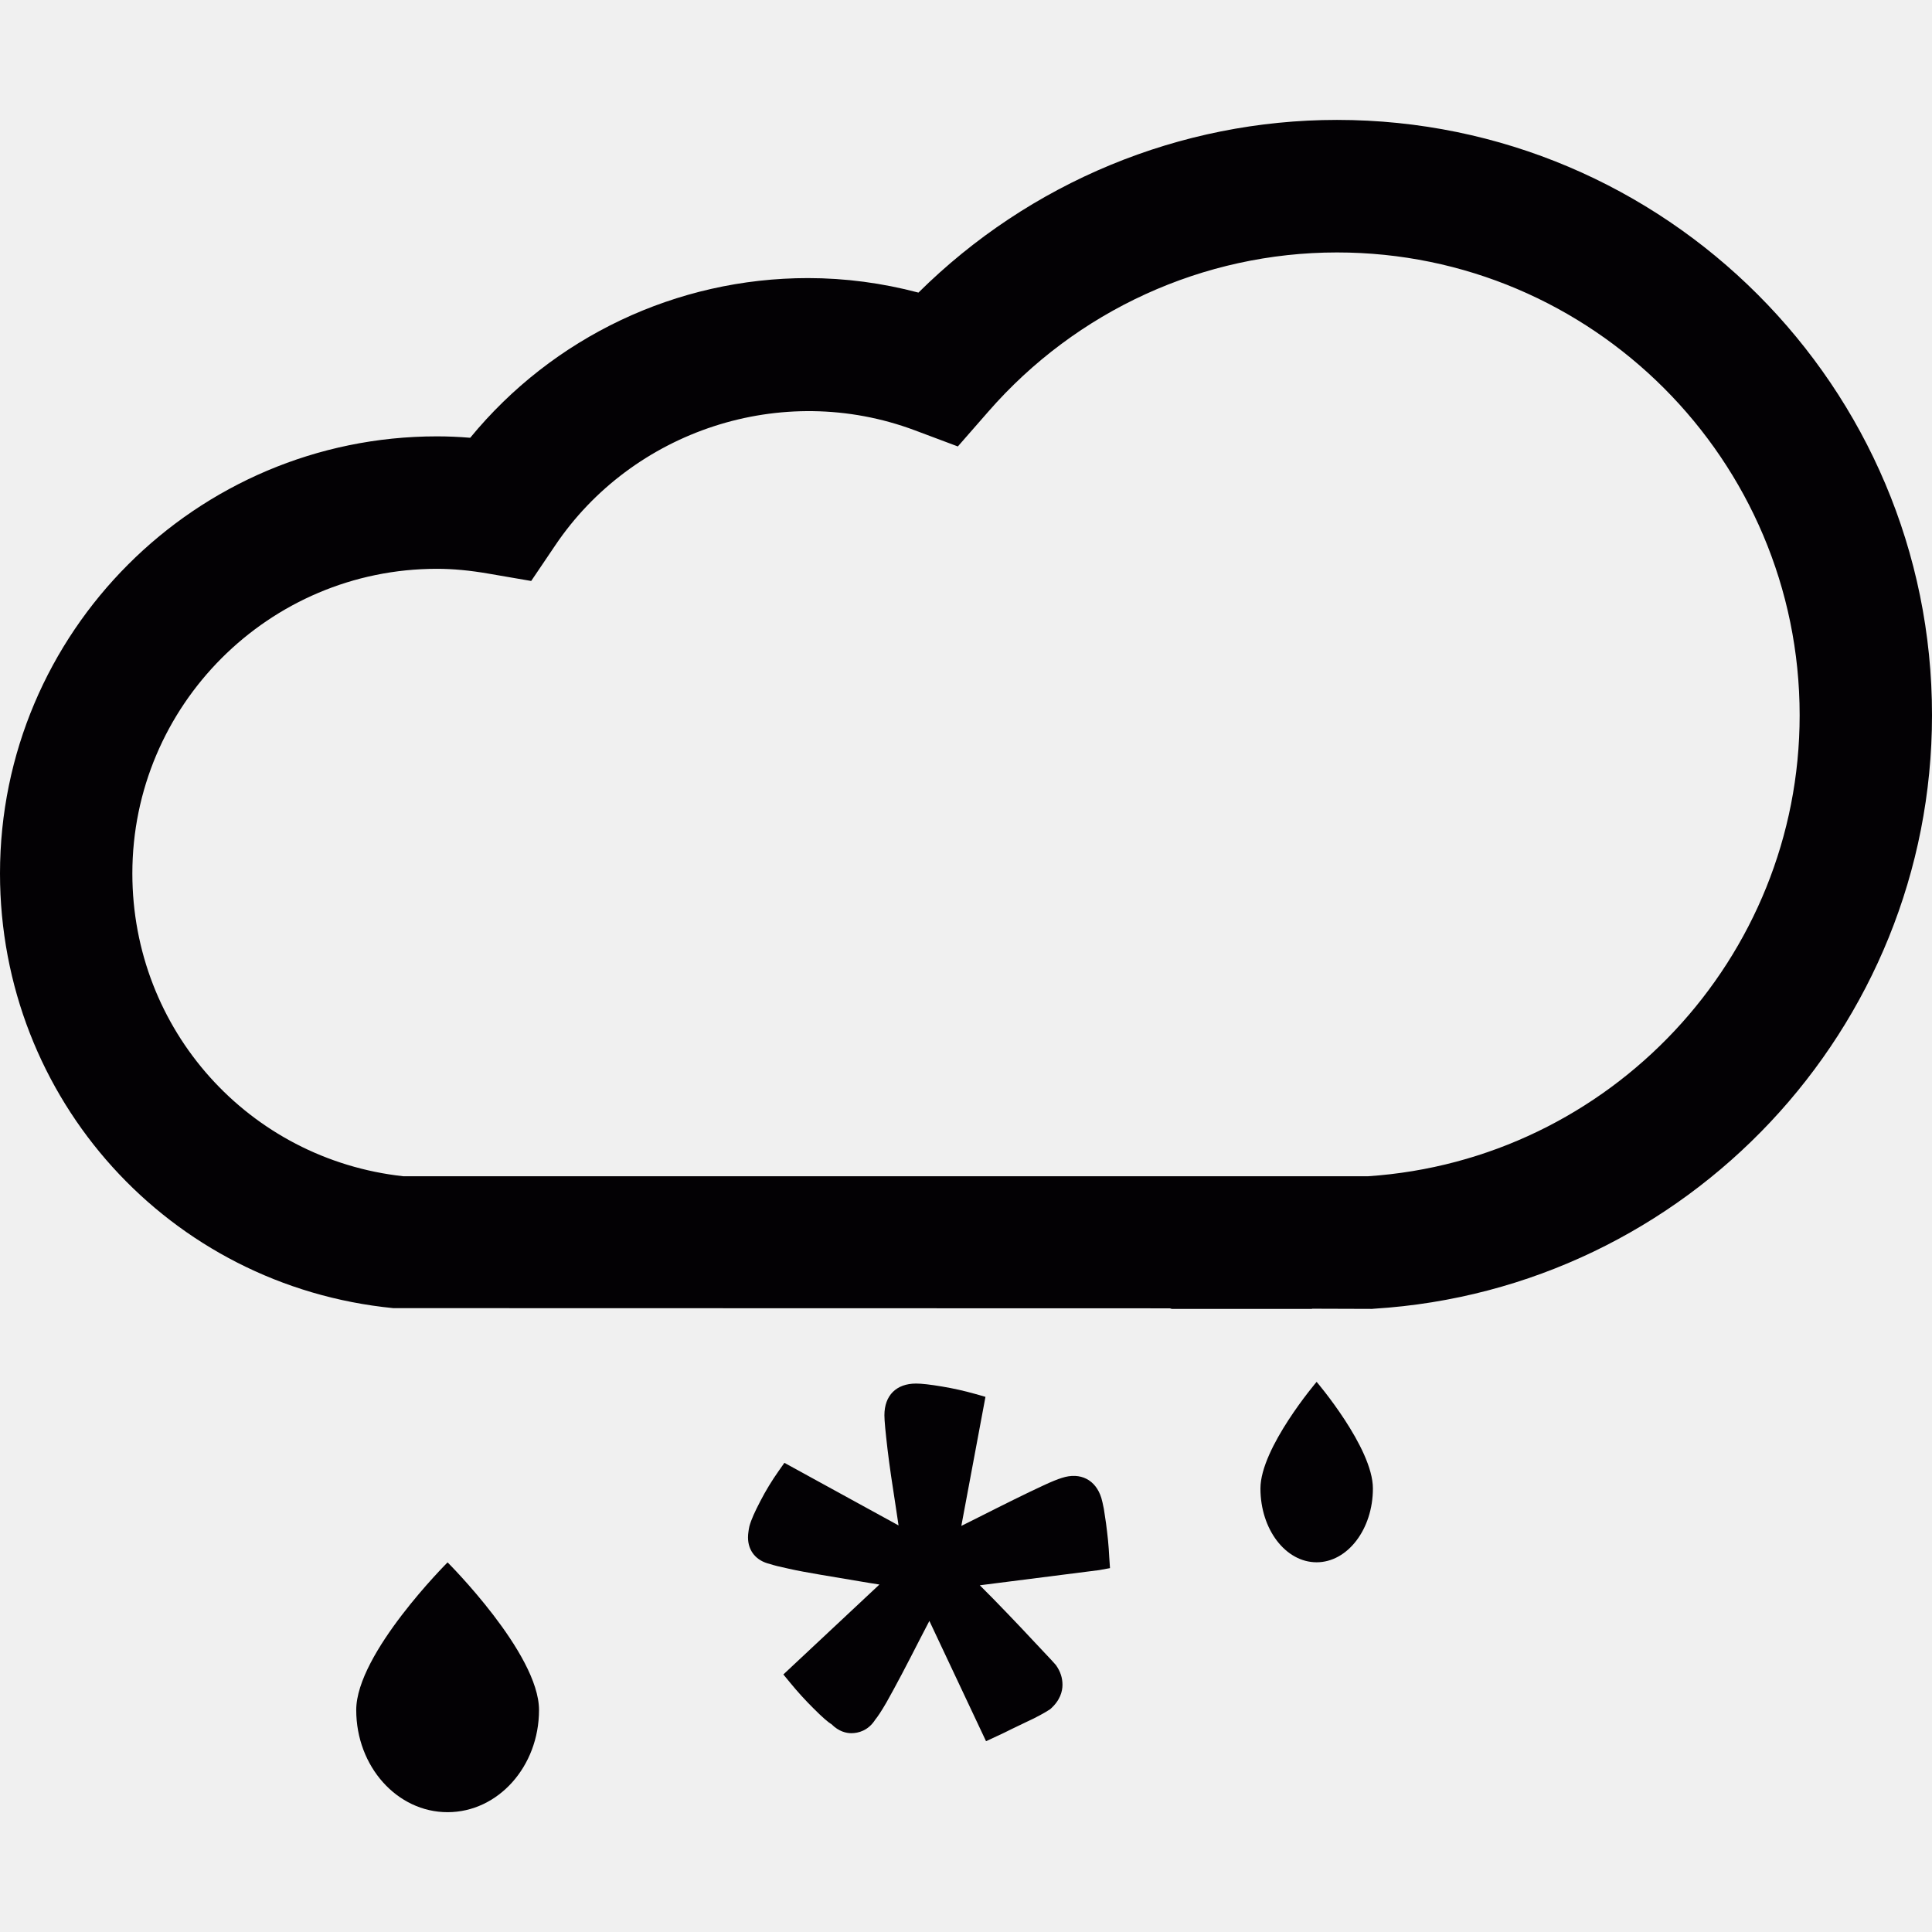
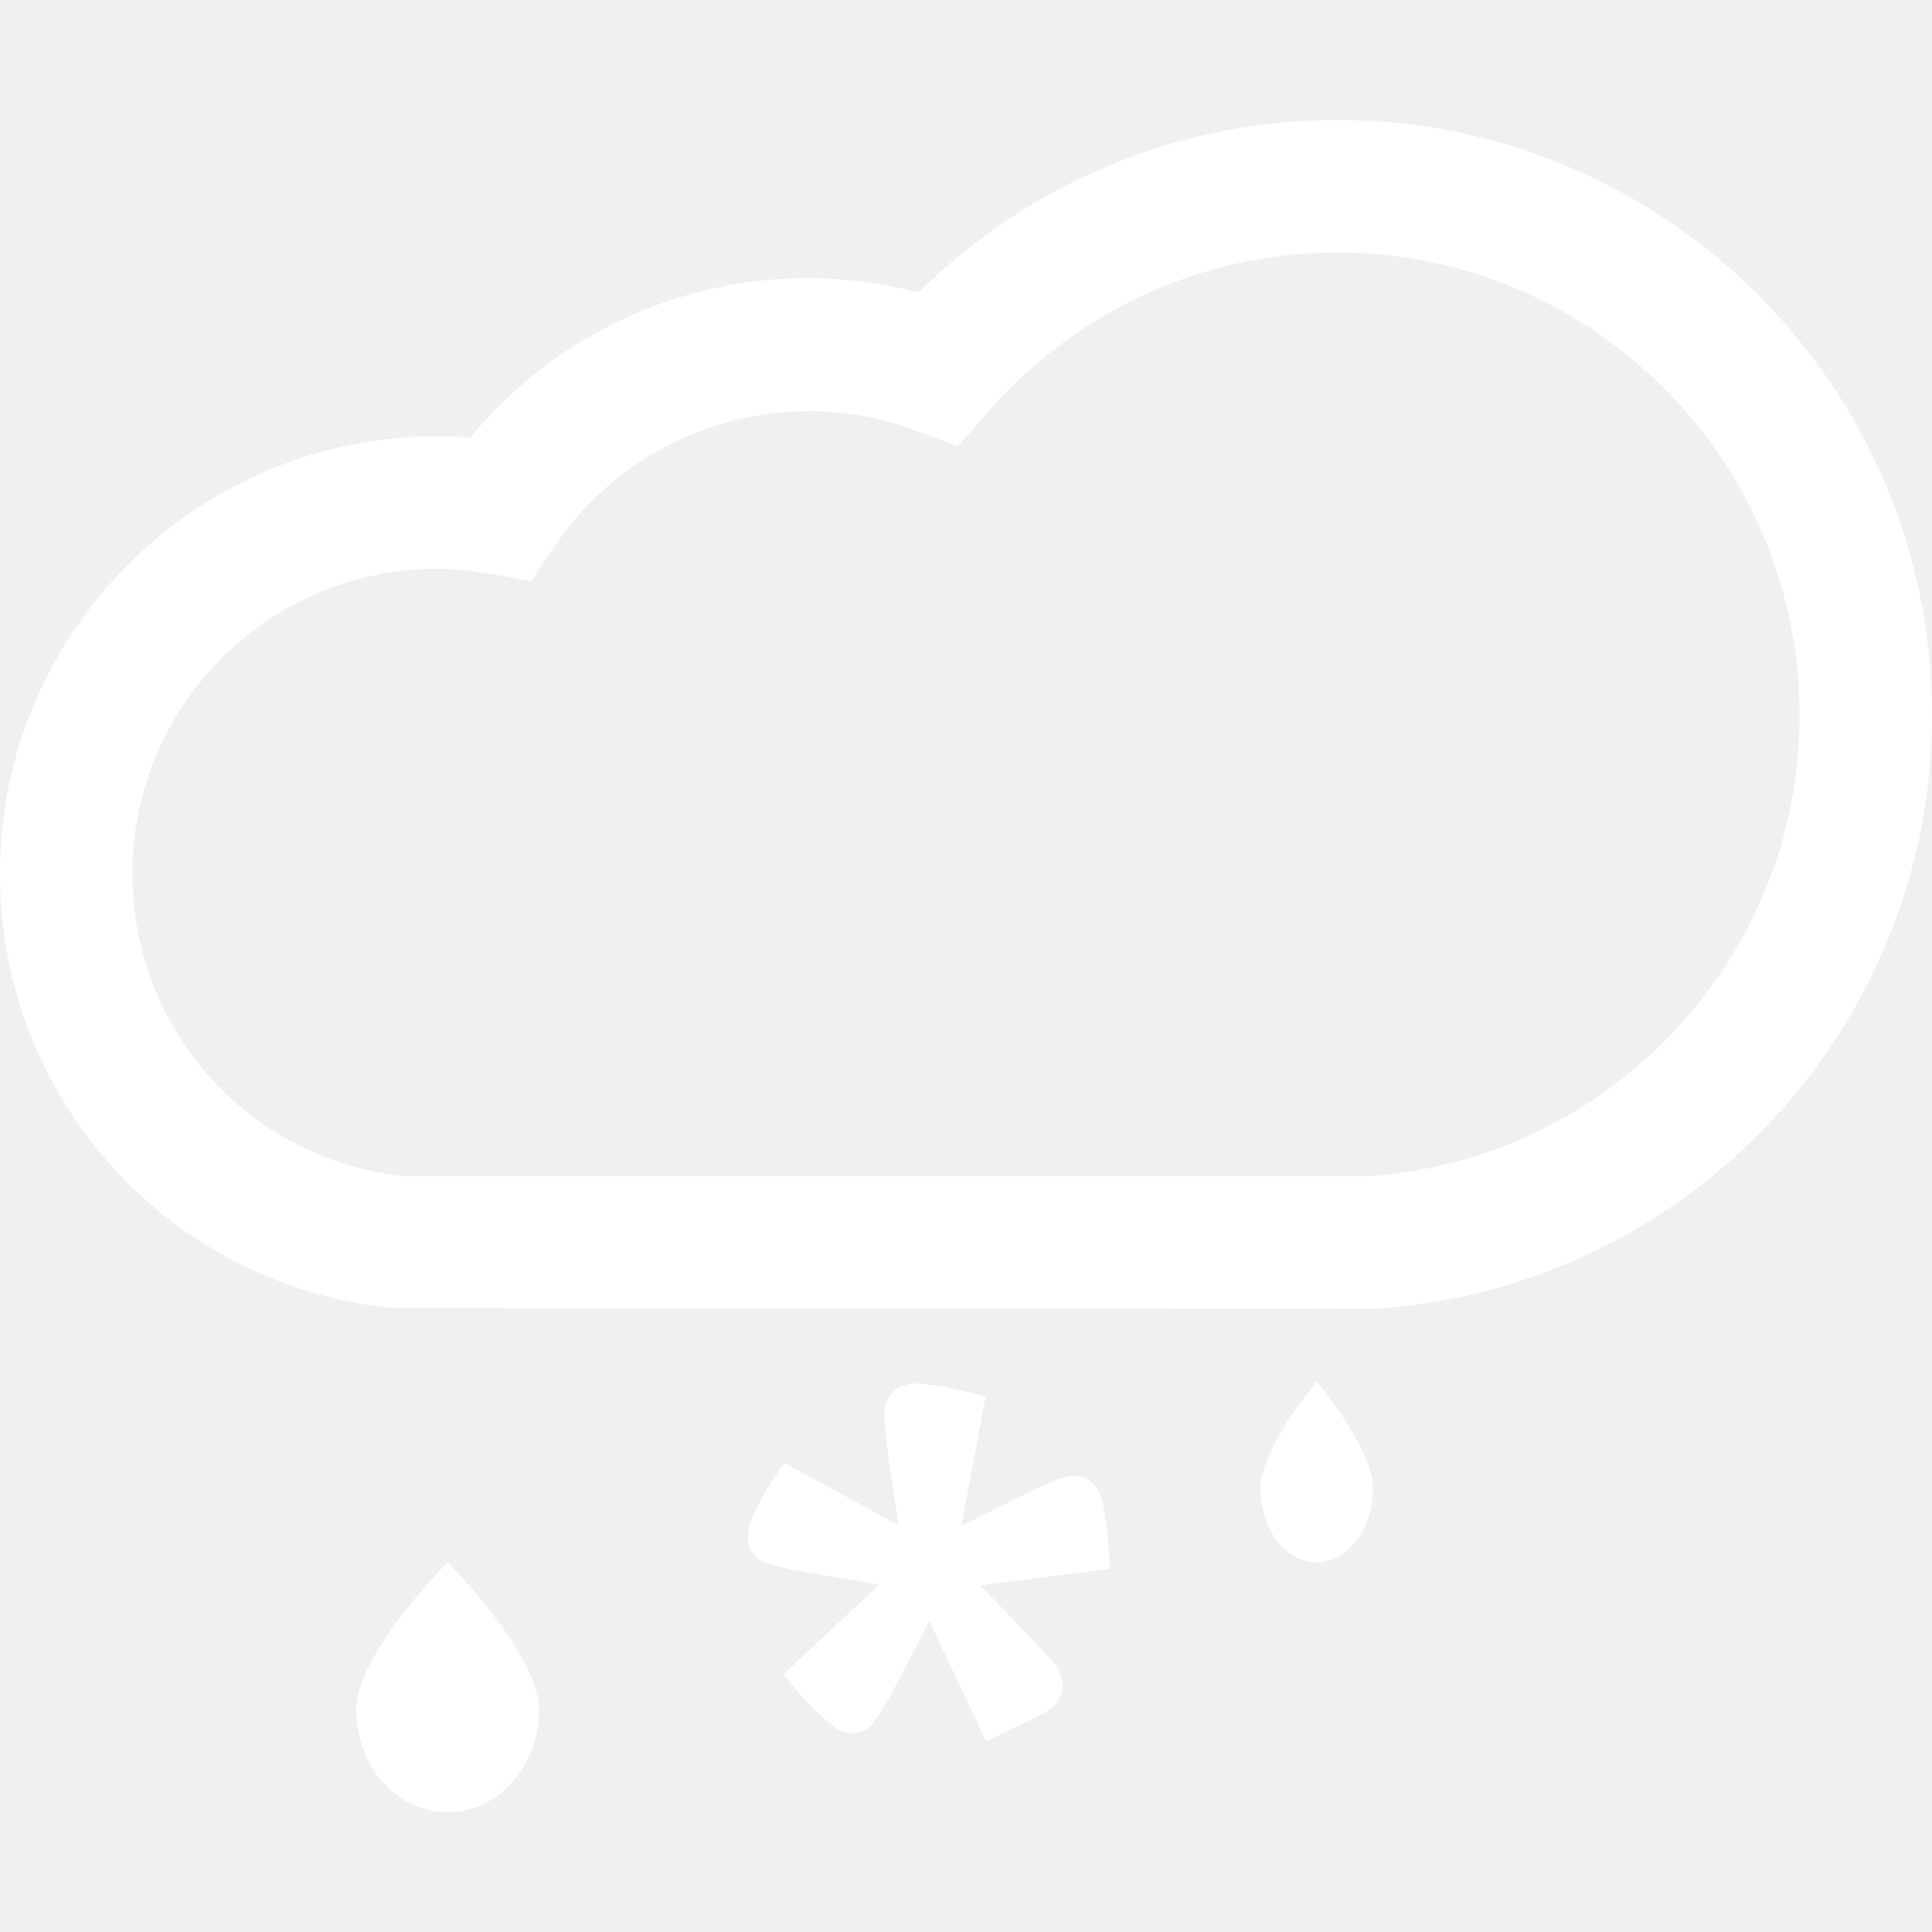
- <svg xmlns="http://www.w3.org/2000/svg" version="1.1" id="Capa_1" x="0px" y="0px" viewBox="0 0 20.495 20.495" style="enable-background:new 0 0 20.495 20.495;" xml:space="preserve">
+ <svg xmlns="http://www.w3.org/2000/svg" version="1.1" id="Capa_1" x="0px" y="0px" viewBox="0 0 20.495 20.495" style="enable-background:new 0 0 20.495 20.495;" xml:space="preserve" width="512px" height="512px">
  <g>
    <g>
-       <path style="fill:#030104;" d="M14.183,1.272c-1.666,0-3.26,0.663-4.44,1.832C9.358,3.002,8.965,2.95,8.571,2.95    c-1.396,0-2.706,0.626-3.583,1.694c-0.119-0.01-0.237-0.015-0.353-0.015C2.079,4.629,0,6.709,0,9.266    c0,2.392,1.793,4.376,4.172,4.611l8.235,0.002c0.011,0,0.017,0.006,0.025,0.006h1.235h0.004h0.246l0.002-0.002l0.636,0.002    l0.022-0.002c3.318-0.207,5.918-2.974,5.918-6.295C20.498,4.106,17.666,1.272,14.183,1.272z M14.511,12.478h-0.583    c-0.003,0-0.007,0-0.009,0h-0.246h-0.004h-1.236c-0.001,0-0.001,0-0.001,0H4.279c-1.641-0.18-2.875-1.555-2.875-3.212    c0-1.782,1.449-3.232,3.231-3.232c0.171,0,0.351,0.017,0.552,0.052l0.448,0.077l0.254-0.376c0.816-1.214,2.4-1.752,3.816-1.222    l0.456,0.171l0.321-0.367c0.936-1.075,2.284-1.691,3.701-1.691c2.707,0,4.908,2.203,4.908,4.91    C19.091,10.163,17.082,12.306,14.511,12.478z" />
-       <path style="fill:#030104;" d="M3.779,18.14c0,0.6,0.434,1.084,0.969,1.084s0.97-0.484,0.97-1.084s-0.97-1.566-0.97-1.566    S3.779,17.54,3.779,18.14z" />
-       <path style="fill:#030104;" d="M13.371,15.79c0,0.434,0.267,0.783,0.596,0.783c0.328,0,0.597-0.351,0.597-0.783    c0-0.432-0.597-1.131-0.597-1.131S13.371,15.359,13.371,15.79z" />
-       <path style="fill:#030104;" d="M11.754,16.339c-0.006-0.063-0.014-0.122-0.021-0.179c-0.008-0.056-0.016-0.107-0.023-0.153    c-0.01-0.053-0.02-0.093-0.027-0.117c-0.059-0.191-0.221-0.277-0.419-0.212c-0.042,0.013-0.109,0.039-0.2,0.082    c-0.085,0.039-0.186,0.088-0.302,0.145c-0.116,0.057-0.241,0.12-0.376,0.188l-0.188,0.094l0.256-1.369l-0.109-0.031    c-0.114-0.032-0.232-0.059-0.354-0.079c-0.125-0.021-0.215-0.031-0.273-0.031c-0.21,0-0.336,0.126-0.336,0.336    c0,0.061,0.012,0.179,0.033,0.361c0.021,0.177,0.051,0.377,0.086,0.601l0.031,0.207l-1.211-0.664l-0.064,0.091    c-0.069,0.098-0.133,0.203-0.19,0.313C8.008,16.035,7.97,16.118,7.95,16.19c-0.005,0.022-0.008,0.041-0.01,0.057    c-0.003,0.02-0.005,0.04-0.005,0.062c0,0.145,0.089,0.249,0.232,0.282c0.037,0.013,0.105,0.03,0.204,0.051    c0.093,0.021,0.204,0.041,0.333,0.063l0.416,0.07c0.068,0.012,0.139,0.023,0.209,0.034L8.31,17.763l0.075,0.091    c0.076,0.093,0.158,0.183,0.245,0.269c0.091,0.092,0.161,0.152,0.19,0.167c0.078,0.079,0.158,0.096,0.211,0.096    c0.074,0,0.18-0.027,0.254-0.144c0.025-0.03,0.066-0.091,0.119-0.183c0.047-0.084,0.102-0.184,0.163-0.3    c0.061-0.116,0.126-0.242,0.196-0.379l0.096-0.185l0.601,1.276l0.112-0.052c0.053-0.023,0.105-0.05,0.162-0.078    c0.053-0.026,0.105-0.051,0.154-0.074c0.054-0.024,0.102-0.049,0.143-0.071c0.041-0.022,0.072-0.04,0.109-0.064    c0.108-0.094,0.131-0.192,0.131-0.259c0-0.073-0.021-0.141-0.07-0.21c-0.024-0.028-0.07-0.078-0.137-0.148l-0.228-0.243    c-0.089-0.094-0.187-0.196-0.295-0.307c-0.049-0.049-0.098-0.099-0.147-0.148l1.266-0.161l0.115-0.021l-0.008-0.117    C11.764,16.457,11.76,16.399,11.754,16.339z" />
+       <path d="M14.183,1.272c-1.666,0-3.26,0.663-4.44,1.832C9.358,3.002,8.965,2.95,8.571,2.95    c-1.396,0-2.706,0.626-3.583,1.694c-0.119-0.01-0.237-0.015-0.353-0.015C2.079,4.629,0,6.709,0,9.266    c0,2.392,1.793,4.376,4.172,4.611l8.235,0.002c0.011,0,0.017,0.006,0.025,0.006h1.235h0.004h0.246l0.002-0.002l0.636,0.002    l0.022-0.002c3.318-0.207,5.918-2.974,5.918-6.295C20.498,4.106,17.666,1.272,14.183,1.272z M14.511,12.478h-0.583    c-0.003,0-0.007,0-0.009,0h-0.246h-0.004h-1.236c-0.001,0-0.001,0-0.001,0H4.279c-1.641-0.18-2.875-1.555-2.875-3.212    c0-1.782,1.449-3.232,3.231-3.232c0.171,0,0.351,0.017,0.552,0.052l0.448,0.077l0.254-0.376c0.816-1.214,2.4-1.752,3.816-1.222    l0.456,0.171l0.321-0.367c0.936-1.075,2.284-1.691,3.701-1.691c2.707,0,4.908,2.203,4.908,4.91    C19.091,10.163,17.082,12.306,14.511,12.478z" fill="#FFFFFF" />
+       <path d="M3.779,18.14c0,0.6,0.434,1.084,0.969,1.084s0.97-0.484,0.97-1.084s-0.97-1.566-0.97-1.566    S3.779,17.54,3.779,18.14z" fill="#FFFFFF" />
+       <path d="M13.371,15.79c0,0.434,0.267,0.783,0.596,0.783c0.328,0,0.597-0.351,0.597-0.783    c0-0.432-0.597-1.131-0.597-1.131S13.371,15.359,13.371,15.79z" fill="#FFFFFF" />
+       <path d="M11.754,16.339c-0.006-0.063-0.014-0.122-0.021-0.179c-0.008-0.056-0.016-0.107-0.023-0.153    c-0.01-0.053-0.02-0.093-0.027-0.117c-0.059-0.191-0.221-0.277-0.419-0.212c-0.042,0.013-0.109,0.039-0.2,0.082    c-0.085,0.039-0.186,0.088-0.302,0.145c-0.116,0.057-0.241,0.12-0.376,0.188l-0.188,0.094l0.256-1.369l-0.109-0.031    c-0.114-0.032-0.232-0.059-0.354-0.079c-0.125-0.021-0.215-0.031-0.273-0.031c-0.21,0-0.336,0.126-0.336,0.336    c0,0.061,0.012,0.179,0.033,0.361c0.021,0.177,0.051,0.377,0.086,0.601l0.031,0.207l-1.211-0.664l-0.064,0.091    c-0.069,0.098-0.133,0.203-0.19,0.313C8.008,16.035,7.97,16.118,7.95,16.19c-0.005,0.022-0.008,0.041-0.01,0.057    c-0.003,0.02-0.005,0.04-0.005,0.062c0,0.145,0.089,0.249,0.232,0.282c0.037,0.013,0.105,0.03,0.204,0.051    c0.093,0.021,0.204,0.041,0.333,0.063l0.416,0.07c0.068,0.012,0.139,0.023,0.209,0.034L8.31,17.763l0.075,0.091    c0.076,0.093,0.158,0.183,0.245,0.269c0.091,0.092,0.161,0.152,0.19,0.167c0.078,0.079,0.158,0.096,0.211,0.096    c0.074,0,0.18-0.027,0.254-0.144c0.025-0.03,0.066-0.091,0.119-0.183c0.047-0.084,0.102-0.184,0.163-0.3    c0.061-0.116,0.126-0.242,0.196-0.379l0.096-0.185l0.601,1.276l0.112-0.052c0.053-0.023,0.105-0.05,0.162-0.078    c0.053-0.026,0.105-0.051,0.154-0.074c0.054-0.024,0.102-0.049,0.143-0.071c0.041-0.022,0.072-0.04,0.109-0.064    c0.108-0.094,0.131-0.192,0.131-0.259c0-0.073-0.021-0.141-0.07-0.21c-0.024-0.028-0.07-0.078-0.137-0.148l-0.228-0.243    c-0.089-0.094-0.187-0.196-0.295-0.307c-0.049-0.049-0.098-0.099-0.147-0.148l1.266-0.161l0.115-0.021l-0.008-0.117    C11.764,16.457,11.76,16.399,11.754,16.339z" fill="#FFFFFF" />
    </g>
  </g>
  <g>
</g>
  <g>
</g>
  <g>
</g>
  <g>
</g>
  <g>
</g>
  <g>
</g>
  <g>
</g>
  <g>
</g>
  <g>
</g>
  <g>
</g>
  <g>
</g>
  <g>
</g>
  <g>
</g>
  <g>
</g>
  <g>
</g>
</svg>
